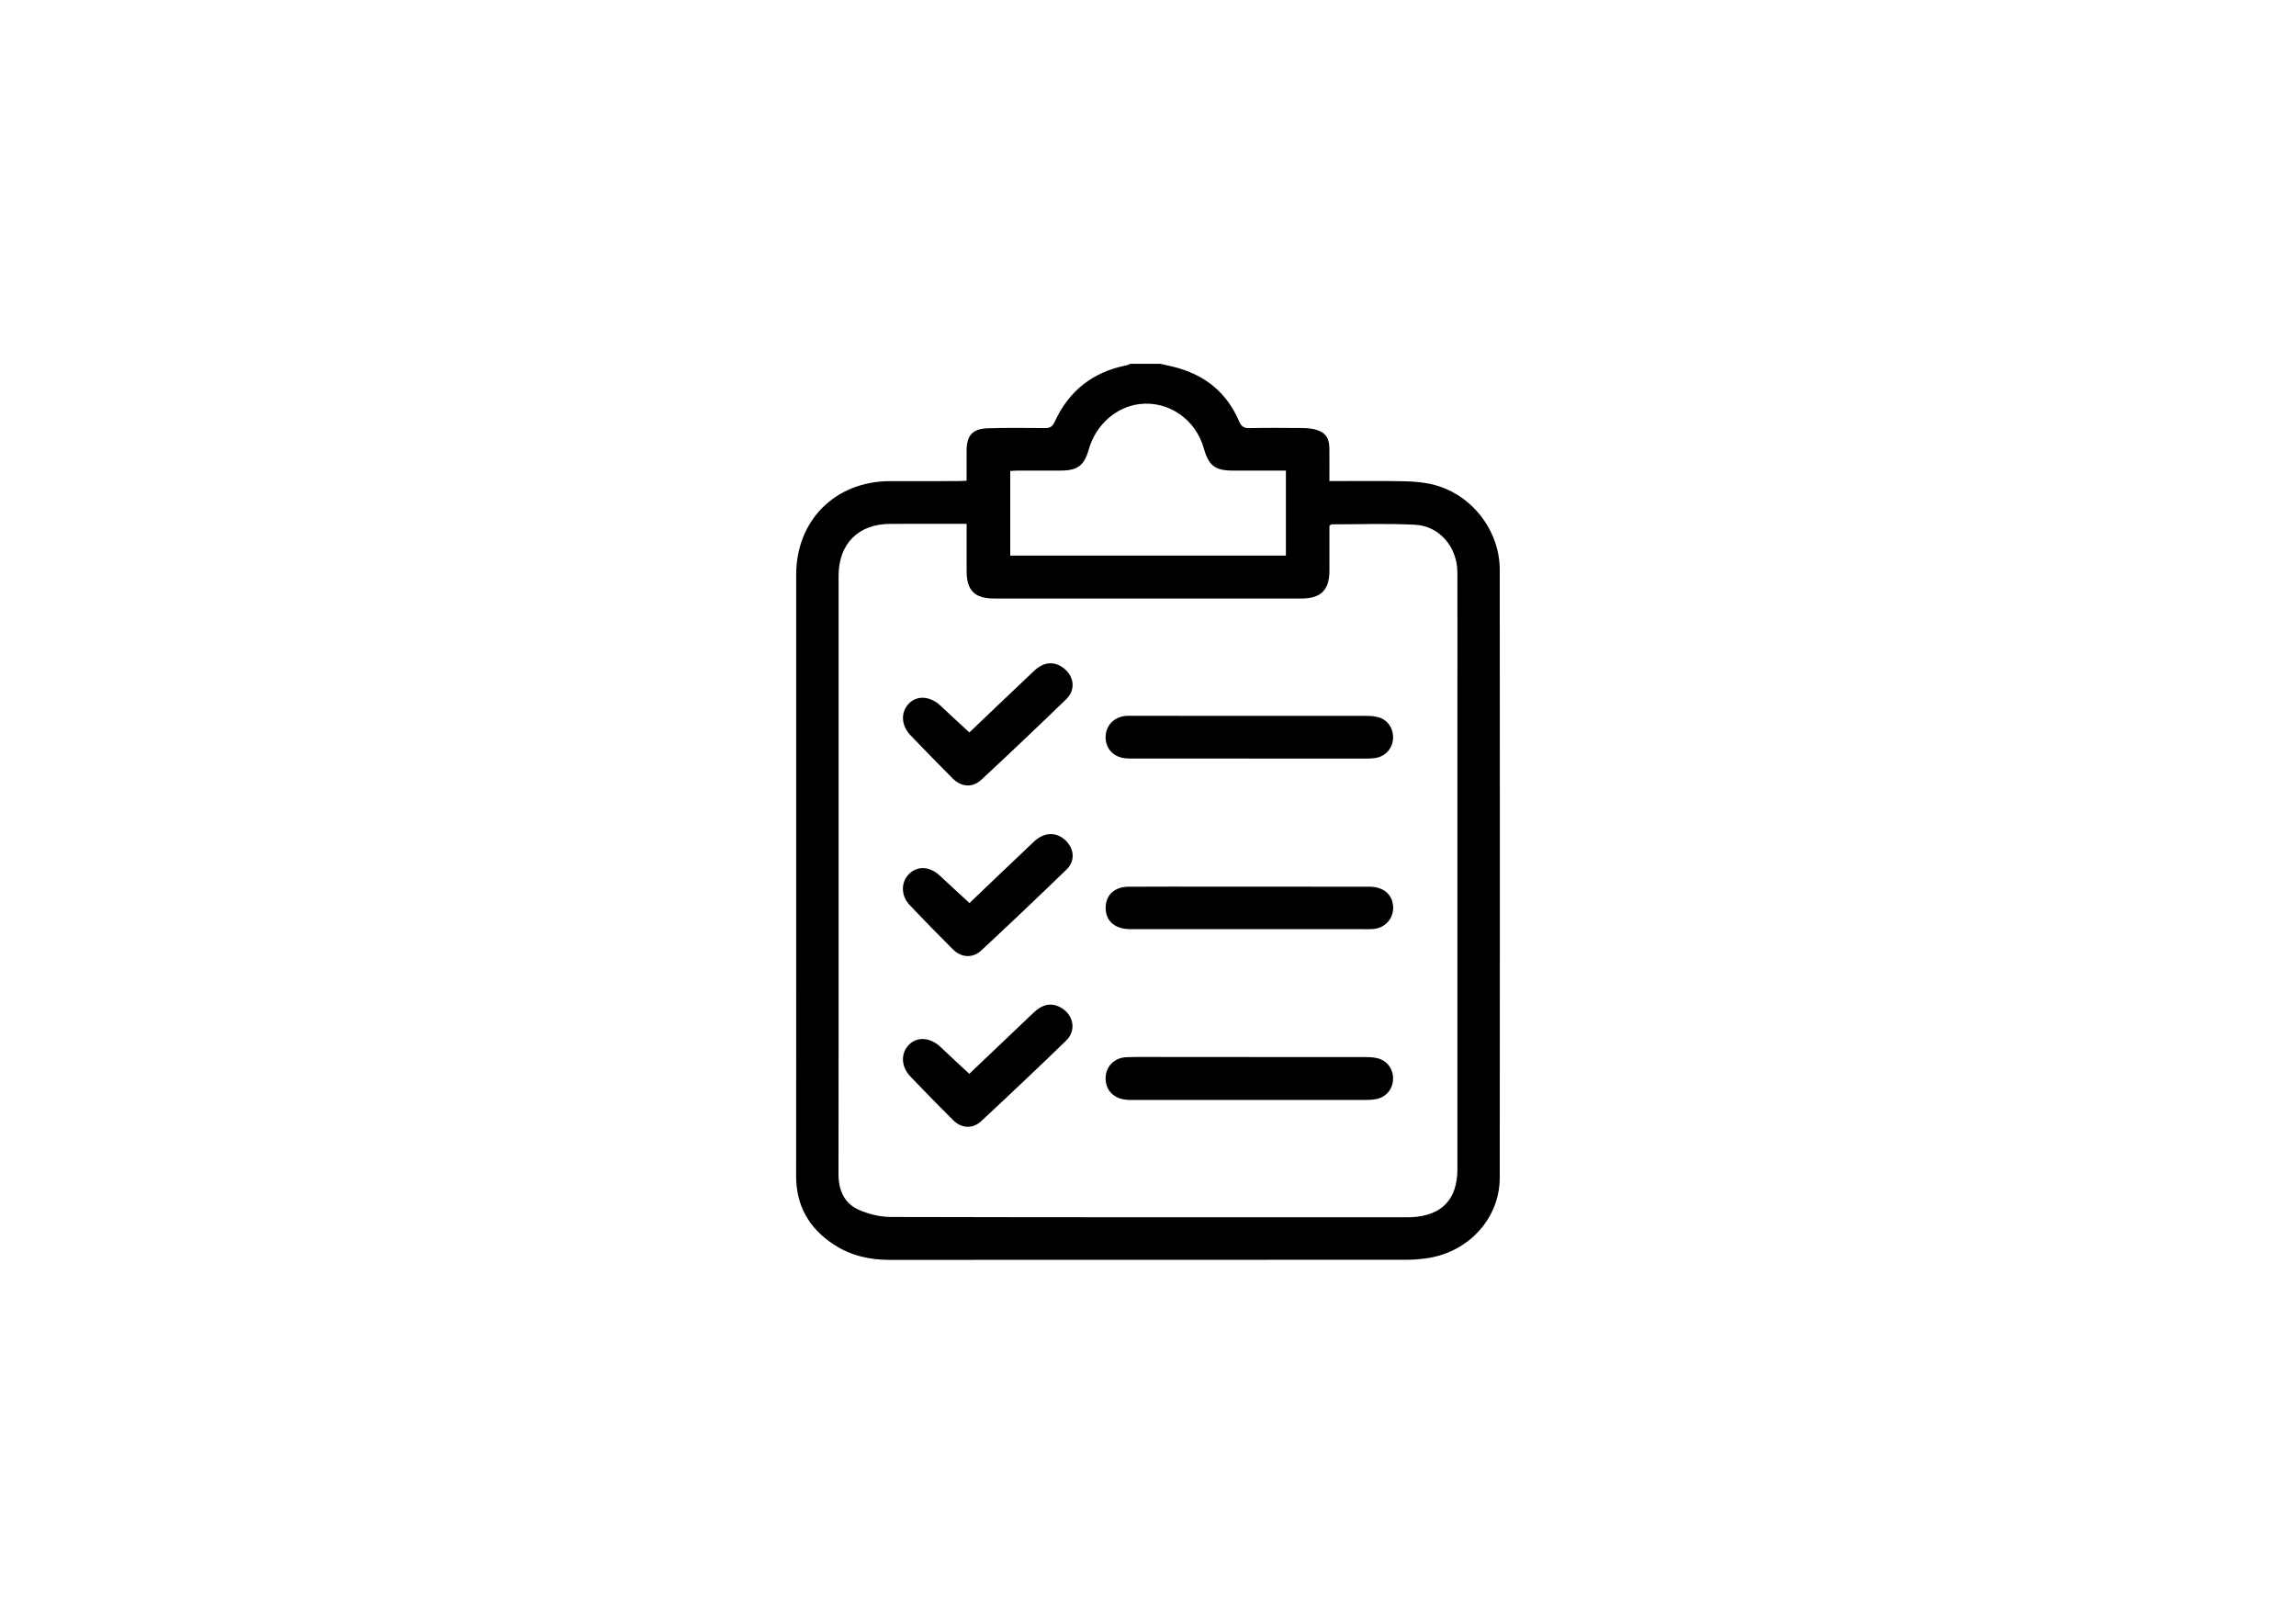
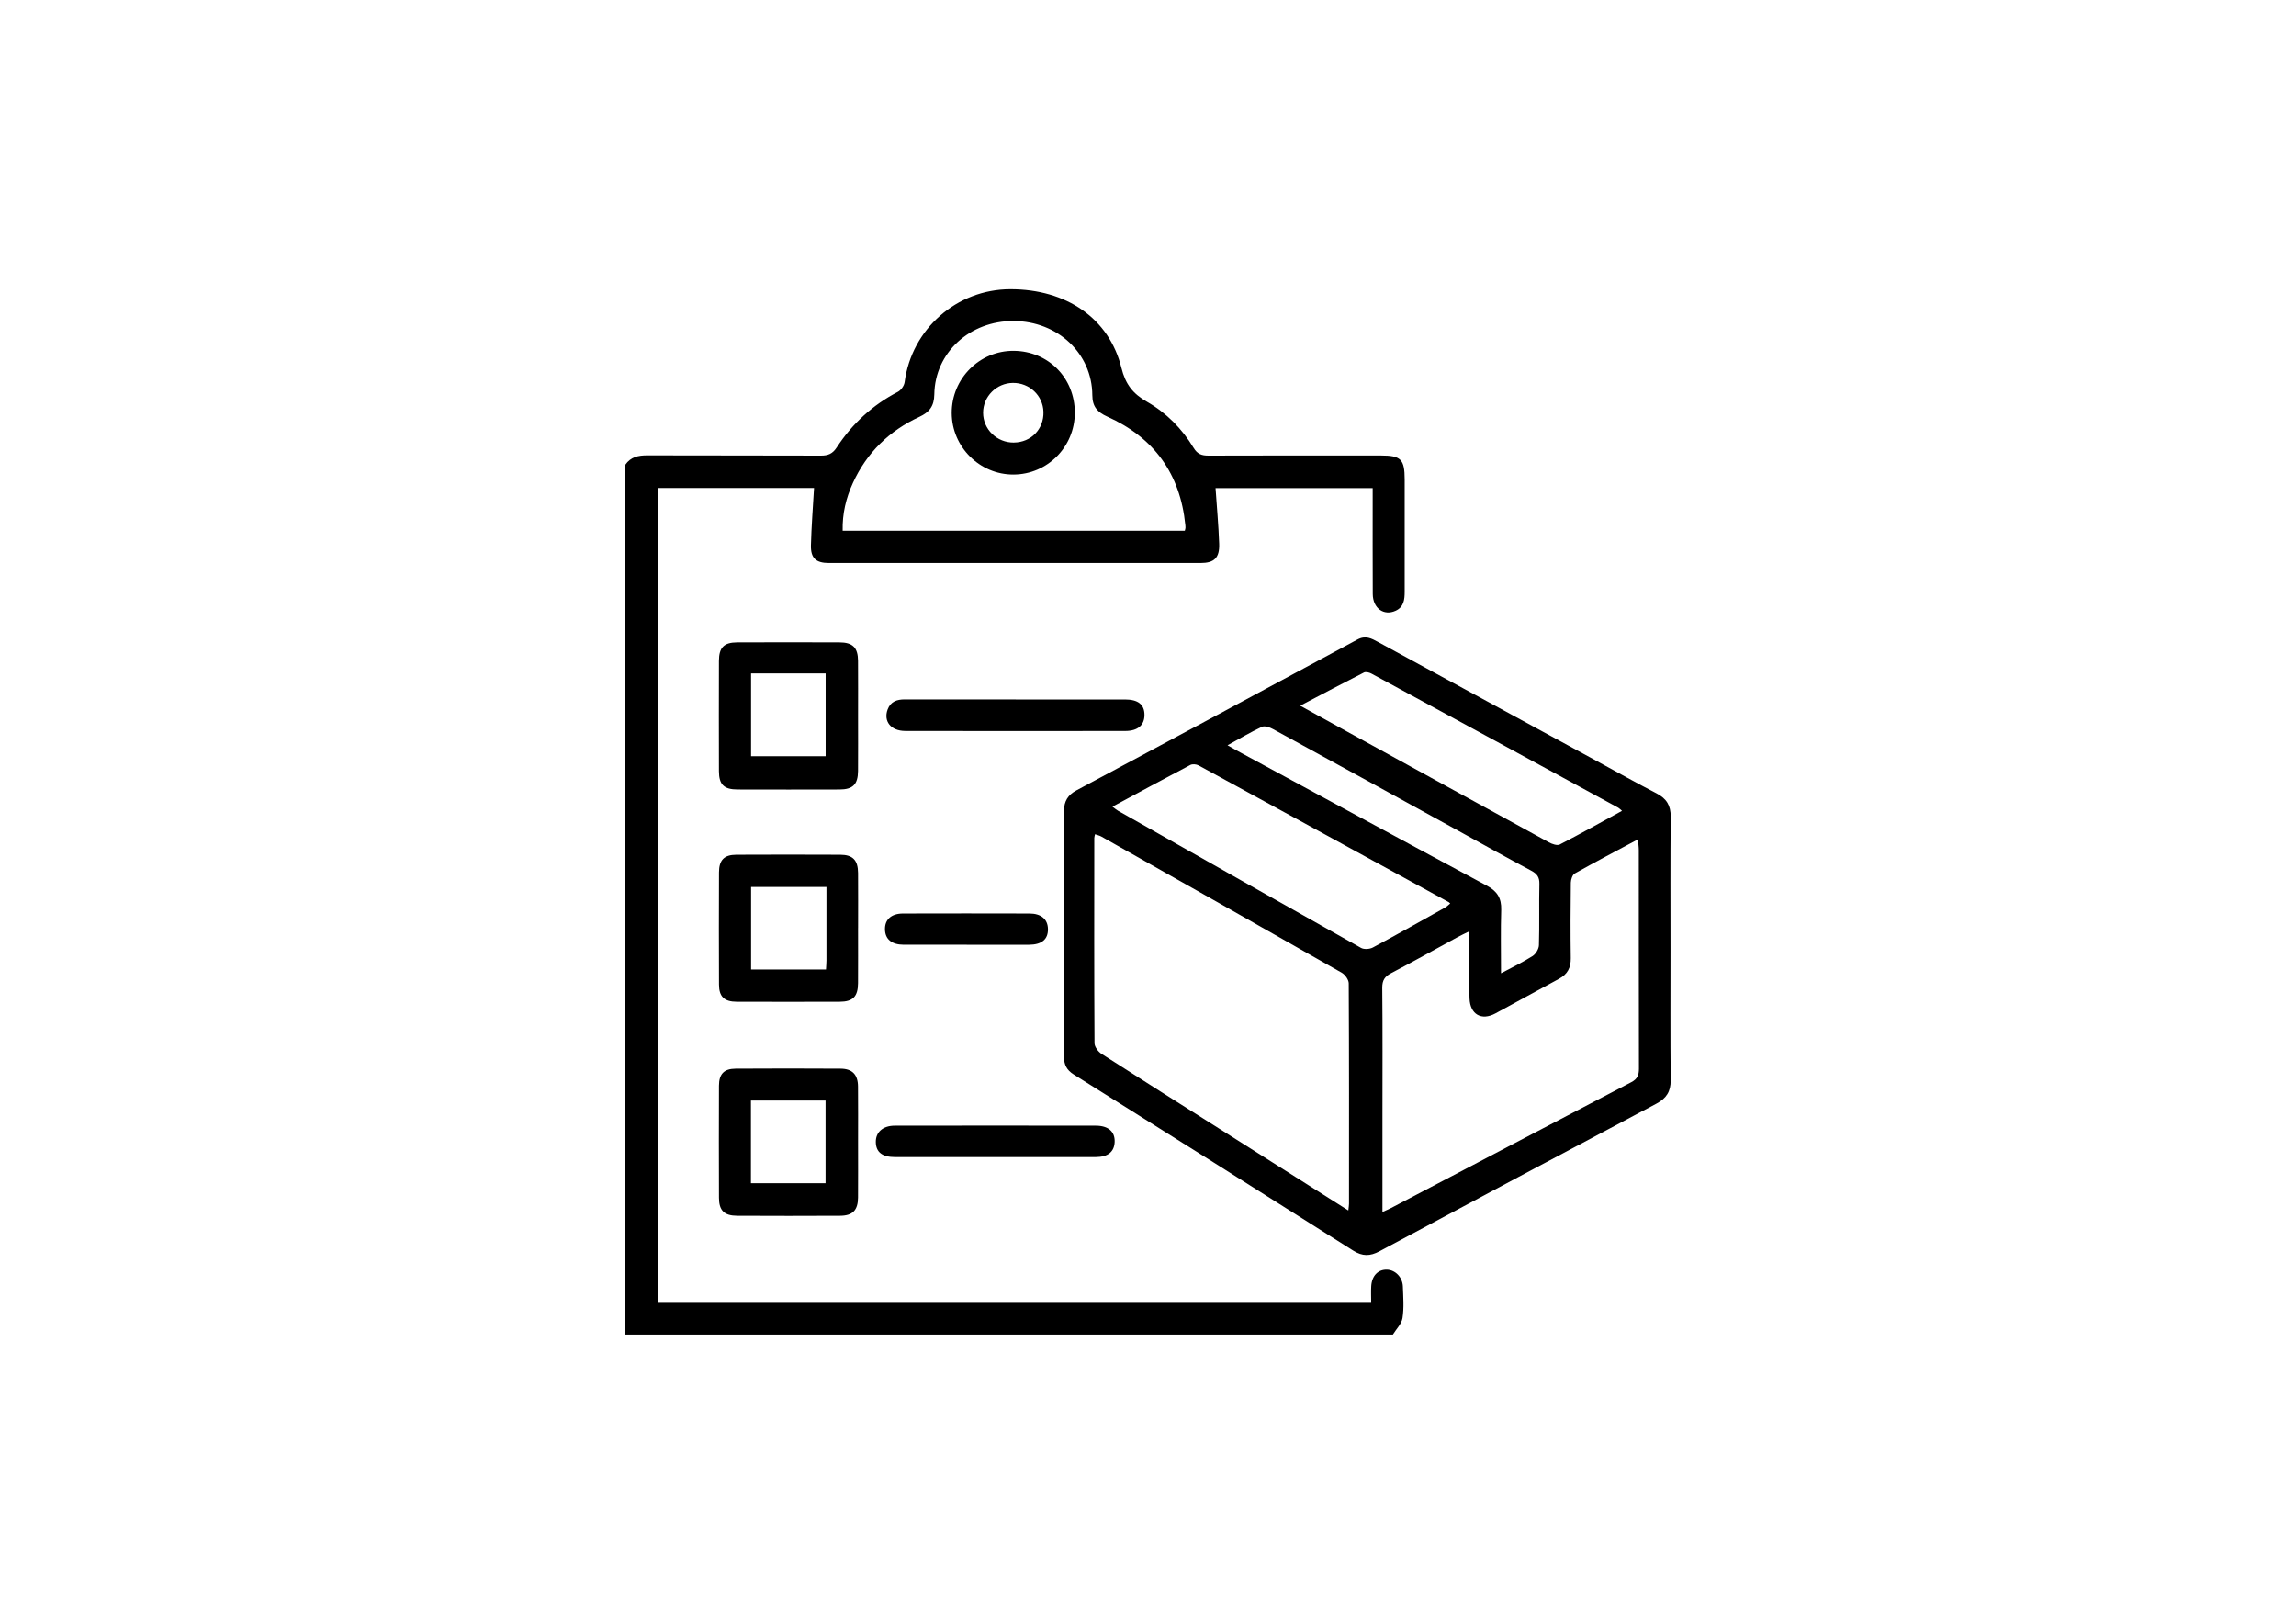
<svg xmlns="http://www.w3.org/2000/svg" version="1.1" viewBox="0 0 841.89 595.28">
  <g>
    <g id="Layer_1">
      <g>
-         <path d="M425.44,133.38c2.17.51,4.37.92,6.51,1.54,10.48,3.01,18.08,9.42,22.37,19.5.79,1.84,1.71,2.57,3.76,2.53,6.31-.13,12.61-.08,18.92-.03,1.7.01,3.45.08,5.08.49,3.79.95,5.32,2.99,5.37,6.89.05,3.92.01,7.84.01,12.08,9.42,0,18.49-.13,27.54.06,3.71.08,7.51.41,11.07,1.37,13.77,3.7,23.84,16.78,23.85,31.07.06,74.3.06,148.61,0,222.91-.01,14.7-11.15,27.05-26.26,29.43-2.63.41-5.31.63-7.97.63-63.18.03-126.37.02-189.55.04-7.34,0-14.2-1.57-20.38-5.61-9.07-5.93-13.86-14.2-13.84-25.19.05-32.93.02-65.86.02-98.79,0-40.52,0-81.04,0-121.56,0-19.97,14.32-34.29,34.36-34.35,8.23-.03,16.46,0,24.7-.01,1.04,0,2.08-.09,3.43-.14,0-3.81,0-7.42,0-11.02.02-5.62,2.17-8.04,7.87-8.21,6.94-.2,13.9-.14,20.84-.07,1.86.02,2.79-.55,3.59-2.31,5.21-11.39,14.03-18.28,26.34-20.69.5-.1.97-.38,1.45-.57,3.64,0,7.27,0,10.91,0ZM354.43,192.05c-9.69,0-18.86-.04-28.04.01-11.74.07-18.9,7.33-18.9,19.11,0,34.85,0,69.7,0,104.55,0,38.27.03,76.54-.03,114.81,0,5.92,2.16,10.68,7.53,13.04,3.6,1.58,7.77,2.58,11.69,2.59,62.86.16,125.72.11,188.58.11.75,0,1.5.02,2.24-.02,11.23-.57,16.9-6.5,16.9-17.68,0-57.62,0-115.24,0-172.86,0-15.29.03-30.57-.01-45.86-.03-9.2-6.48-16.98-15.42-17.46-10.22-.55-20.5-.16-30.75-.15-.16,0-.33.23-.75.56,0,5.35,0,10.9,0,16.44-.01,7.03-3.13,10.18-10.16,10.18-37.63.01-75.26,0-112.89,0-6.98,0-9.96-2.97-9.98-9.91-.01-5.65,0-11.3,0-17.45ZM471.51,203.7v-31.18c-6.62,0-13.01,0-19.41,0-6.59,0-8.88-1.76-10.7-8.19-3-10.61-12.91-17.44-23.5-16.2-8.69,1.02-16.16,7.69-18.7,16.73-1.63,5.78-4.1,7.65-10.13,7.66-5.34,0-10.69,0-16.03,0-.92,0-1.84.11-2.61.17v31h101.08Z" />
-         <path d="M458.01,278.1c-13.99,0-27.98,0-41.98,0-1.17,0-2.36.02-3.52-.11-4.39-.5-7.22-3.7-7.1-7.97.11-4.04,3.08-7.15,7.28-7.54,1.27-.12,2.56-.05,3.84-.05,28.09,0,56.18,0,84.27.02,1.58,0,3.23.08,4.73.53,3.45,1.02,5.49,4.25,5.26,7.87-.23,3.56-2.75,6.42-6.35,7.02-1.36.23-2.76.24-4.15.24-14.1.02-28.2,0-42.3,0Z" />
-         <path d="M458.32,387.53c14.21,0,28.41-.01,42.62.02,1.48,0,3.01.09,4.42.49,3.5.99,5.6,4.11,5.44,7.74-.15,3.58-2.59,6.47-6.17,7.17-1.25.24-2.54.31-3.82.31-28.52.02-57.04.01-85.56,0-.85,0-1.71,0-2.56-.11-4.62-.56-7.46-3.76-7.28-8.15.17-4.13,3.26-7.27,7.73-7.42,5.12-.17,10.25-.06,15.38-.06,9.93,0,19.87,0,29.8,0Z" />
-         <path d="M458.2,325.06c14.63,0,29.27-.02,43.9.02,4.84.01,8.01,2.45,8.64,6.42.74,4.64-2.49,8.75-7.24,9.09-1.7.12-3.42.05-5.12.05-27.98,0-55.97,0-83.95,0-5.46,0-8.83-2.81-9.01-7.42-.19-4.79,3.03-8.08,8.25-8.13,10.47-.08,20.93-.03,31.4-.03,4.38,0,8.76,0,13.14,0Z" />
-         <path d="M355.49,331.07c7.66-7.31,15.59-14.92,23.58-22.47,3.73-3.53,8.07-3.71,11.45-.67,3.37,3.04,3.86,7.64.61,10.79-10.34,10.03-20.8,19.95-31.35,29.76-3.15,2.92-7.3,2.62-10.38-.44-5.37-5.34-10.67-10.77-15.88-16.27-3.3-3.49-3.2-8.56-.04-11.51,3.16-2.95,7.59-2.59,11.19.81,3.48,3.29,7.03,6.51,10.81,9.99Z" />
-         <path d="M355.45,268.52c7.72-7.35,15.73-15.02,23.79-22.63,3.46-3.27,7.32-3.57,10.7-1,3.93,2.99,4.59,7.99,1.05,11.42-10.27,9.96-20.66,19.79-31.13,29.53-3.29,3.06-7.34,2.75-10.58-.5-5.2-5.21-10.36-10.47-15.44-15.8-3.52-3.69-3.62-8.64-.44-11.74,3.12-3.05,7.91-2.53,11.66,1.09,3.3,3.18,6.72,6.24,10.39,9.63Z" />
-         <path d="M355.41,393.69c7.73-7.36,15.68-14.95,23.65-22.5,3.27-3.1,6.55-3.67,9.87-1.83,4.73,2.63,5.87,8.38,2,12.14-10.26,9.96-20.66,19.78-31.13,29.52-3.19,2.97-7.25,2.7-10.34-.38-5.29-5.27-10.52-10.61-15.68-16.02-3.5-3.67-3.55-8.68-.34-11.75,3.07-2.94,7.81-2.49,11.43.97,3.38,3.24,6.84,6.39,10.54,9.84Z" />
+         <path d="M229.29,170.39c1.96-2.87,4.79-3.47,8.09-3.45,21.21.08,42.41,0,63.62.09,2.63.01,4.28-.66,5.79-2.97,5.69-8.71,13.14-15.57,22.44-20.41,1.16-.6,2.31-2.27,2.48-3.57,2.57-19.46,19.11-34.05,38.79-34.05,20.5,0,36.18,10.63,40.7,28.84,1.49,6.01,4.21,9.47,9.34,12.4,7.11,4.06,12.87,9.87,17.13,16.92,1.38,2.29,2.98,2.85,5.44,2.84,21.08-.07,42.16-.05,63.25-.04,7.33,0,8.7,1.39,8.7,8.79,0,13.72,0,27.44,0,41.17,0,2.85-.28,5.57-3.28,6.96-4.34,2.01-8.38-.87-8.42-6.12-.07-11.48-.02-22.95-.03-34.43,0-1.37,0-2.74,0-4.41h-57.62c.46,6.78,1.09,13.57,1.33,20.38.18,5.21-1.79,7.09-6.86,7.09-45.41.02-90.81.02-136.22,0-4.77,0-6.73-1.8-6.61-6.51.18-6.94.73-13.87,1.14-21.01h-57.29v298.42h261.58c0-1.92-.1-3.86.02-5.79.24-3.83,2.5-6.13,5.75-6.05,3.04.08,5.73,2.76,5.85,6.17.14,3.86.46,7.8-.13,11.57-.33,2.15-2.3,4.05-3.53,6.07H229.29V170.39ZM308.97,194.58h125.47c.13-.55.23-.79.24-1.03.02-.37-.01-.75-.05-1.12-1.88-18.76-11.49-32.01-28.63-39.7-3.6-1.62-5.45-3.65-5.47-7.83-.08-15.35-12.69-27.12-28.82-27.22-16.07-.1-28.91,11.58-29.12,26.91-.06,4.31-1.81,6.54-5.51,8.25-11.03,5.1-19.29,13.14-24.36,24.26-2.5,5.47-3.88,11.22-3.74,17.48Z" />
+         <path d="M612.54,347.75c0,16.09-.09,32.18.06,48.27.04,4.17-1.59,6.66-5.2,8.58-33.9,17.97-67.76,36.01-101.57,54.14-3.47,1.86-6.27,1.9-9.67-.26-34.1-21.61-68.28-43.12-102.48-64.58-2.53-1.59-3.53-3.55-3.53-6.44.04-30.06.05-60.12,0-90.18,0-3.52,1.42-5.84,4.5-7.49,34.38-18.39,68.75-36.78,103.06-55.31,3.05-1.65,5.19-.42,7.61.9,26.7,14.53,53.4,29.05,80.1,43.58,7.33,3.99,14.61,8.08,22.02,11.91,3.63,1.88,5.21,4.43,5.17,8.6-.16,16.09-.07,32.18-.07,48.27ZM494.4,443.78c.13-1.24.25-1.84.25-2.43.01-26.95.05-53.89-.1-80.84,0-1.32-1.32-3.18-2.54-3.88-29.34-16.72-58.74-33.32-88.15-49.93-.69-.39-1.51-.56-2.34-.86-.13.66-.27,1.02-.27,1.38-.02,25.07-.07,50.15.08,75.22,0,1.33,1.34,3.12,2.56,3.91,14.36,9.24,28.81,18.34,43.24,27.47,15.58,9.87,31.15,19.74,47.26,29.95ZM506.91,444.33c1.41-.64,2.32-1.01,3.18-1.46,29.35-15.39,58.67-30.82,88.06-46.12,2.29-1.2,2.81-2.64,2.81-4.99-.06-26.7-.04-53.39-.05-80.09,0-1.15-.18-2.3-.31-3.95-8.1,4.33-15.69,8.3-23.16,12.5-.86.48-1.43,2.2-1.45,3.36-.12,9.23-.15,18.46-.02,27.69.05,3.52-1.22,5.92-4.33,7.58-7.8,4.18-15.51,8.51-23.31,12.69-5.13,2.75-9.25.38-9.49-5.48-.17-3.99-.05-7.98-.05-11.97,0-4.04,0-8.07,0-12.68-1.92.95-3.14,1.51-4.32,2.15-8.1,4.4-16.14,8.92-24.31,13.18-2.4,1.25-3.34,2.62-3.32,5.42.16,15.59.07,31.19.07,46.78,0,11.59,0,23.19,0,35.39ZM407.91,295.73c.84.62,1.38,1.12,2.01,1.48,29.7,16.81,59.39,33.62,89.16,50.31,1.09.61,3.15.47,4.31-.15,8.89-4.76,17.68-9.72,26.48-14.64.68-.38,1.24-.97,1.9-1.5-.33-.3-.4-.41-.51-.47-30.59-16.74-61.17-33.48-91.79-50.16-.81-.44-2.24-.57-3.02-.15-9.47,4.98-18.87,10.08-28.54,15.28ZM476.75,258.72c6.17,3.41,11.68,6.46,17.2,9.49,24.66,13.55,49.31,27.11,74,40.6,1.16.63,3.02,1.29,3.97.8,7.61-3.92,15.08-8.11,22.84-12.35-.63-.53-.96-.9-1.36-1.13-30.18-16.42-60.36-32.84-90.57-49.2-.77-.41-2.03-.72-2.7-.38-7.61,3.86-15.15,7.86-23.37,12.16ZM550.41,356.81c4.22-2.25,8.02-4.06,11.55-6.31,1.18-.75,2.29-2.6,2.33-3.98.23-7.47,0-14.96.17-22.44.06-2.51-.85-3.74-3-4.88-8.91-4.73-17.71-9.67-26.55-14.53-22.7-12.47-45.4-24.96-68.14-37.38-1.18-.65-3.02-1.3-4.04-.83-4.21,1.97-8.23,4.36-12.62,6.77,1.43.81,2.39,1.37,3.37,1.91,30.55,16.54,61.08,33.14,91.7,49.55,3.81,2.04,5.41,4.58,5.28,8.86-.23,7.55-.07,15.11-.07,23.25Z" />
+         <path d="M314.63,418.51c0,6.85.04,13.7-.01,20.55-.04,4.63-1.97,6.64-6.6,6.66-12.58.07-25.16.06-37.74,0-4.71-.02-6.63-1.93-6.65-6.57-.05-13.7-.05-27.4,0-41.11.02-4.32,1.84-6.22,6.11-6.25,12.83-.08,25.66-.08,38.49,0,4.3.03,6.34,2.18,6.38,6.53.07,6.73.02,13.45.02,20.18ZM275.35,403.48v30.31h27.36v-30.31h-27.36Z" />
+         <path d="M314.63,262.83c0,6.61.04,13.21-.01,19.82-.04,4.91-1.89,6.78-6.78,6.79-12.46.04-24.93.03-37.4,0-4.98-.01-6.8-1.79-6.82-6.72-.04-13.46-.04-26.92,0-40.39.01-4.97,1.84-6.81,6.74-6.82,12.46-.04,24.93-.04,37.4,0,4.92.01,6.82,1.89,6.86,6.75.05,6.86.01,13.71.01,20.57ZM302.74,277.25v-30.37h-27.34v30.37h27.34Z" />
+         <path d="M314.63,340.24c0,6.73.03,13.46-.01,20.19-.03,4.93-1.89,6.82-6.75,6.83-12.59.03-25.18.04-37.77,0-4.51-.02-6.45-1.87-6.46-6.31-.06-13.71-.05-27.42,0-41.13.02-4.52,1.89-6.44,6.33-6.46,12.71-.06,25.43-.06,38.14,0,4.61.02,6.48,1.98,6.52,6.7.05,6.73.01,13.46.01,20.19ZM303.04,325.17h-27.63v30.26h27.46c.07-1.32.16-2.3.17-3.29.01-8.85,0-17.7,0-26.98Z" />
+         <path d="M372.49,256.44c13.33,0,26.66-.01,40,0,4.83,0,7.14,1.85,7.16,5.62.03,3.73-2.4,5.92-7.01,5.93-26.91.04-53.83.05-80.74-.01-5.26-.01-8.03-3.59-6.42-7.89,1.09-2.89,3.39-3.68,6.26-3.67,13.58.04,27.16.02,40.74.02Z" />
+         <path d="M364.77,424.2c-12.22,0-24.44.02-36.66,0-4.63-.01-6.89-1.82-6.97-5.44-.08-3.65,2.55-6.06,6.94-6.07,24.56-.04,49.13-.03,73.69,0,4.63,0,7.07,2.18,6.95,5.92-.12,3.63-2.45,5.57-6.92,5.59-12.34.03-24.69.01-37.03.01Z" />
+         <path d="M354.49,346.35c-7.72,0-15.43.02-23.15,0-4.39-.02-6.77-2.02-6.84-5.62-.07-3.62,2.31-5.81,6.63-5.82,15.43-.04,30.87-.04,46.3,0,4.35,0,6.76,2.09,6.83,5.67.07,3.8-2.26,5.76-6.99,5.78-7.59.02-15.19,0-22.78,0Z" />
+         <path d="M394.11,151.29c0,12.52-10.04,22.64-22.49,22.69-12.38.05-22.6-10.12-22.65-22.55-.05-12.63,10.21-22.92,22.75-22.82,12.66.1,22.39,9.96,22.39,22.67ZM371.77,162.24c6.33-.06,11.02-4.94,10.84-11.25-.17-5.98-5.14-10.67-11.21-10.61-6.01.06-10.91,4.97-10.92,10.93,0,6.09,5.06,11,11.28,10.94Z" />
      </g>
    </g>
  </g>
</svg>
